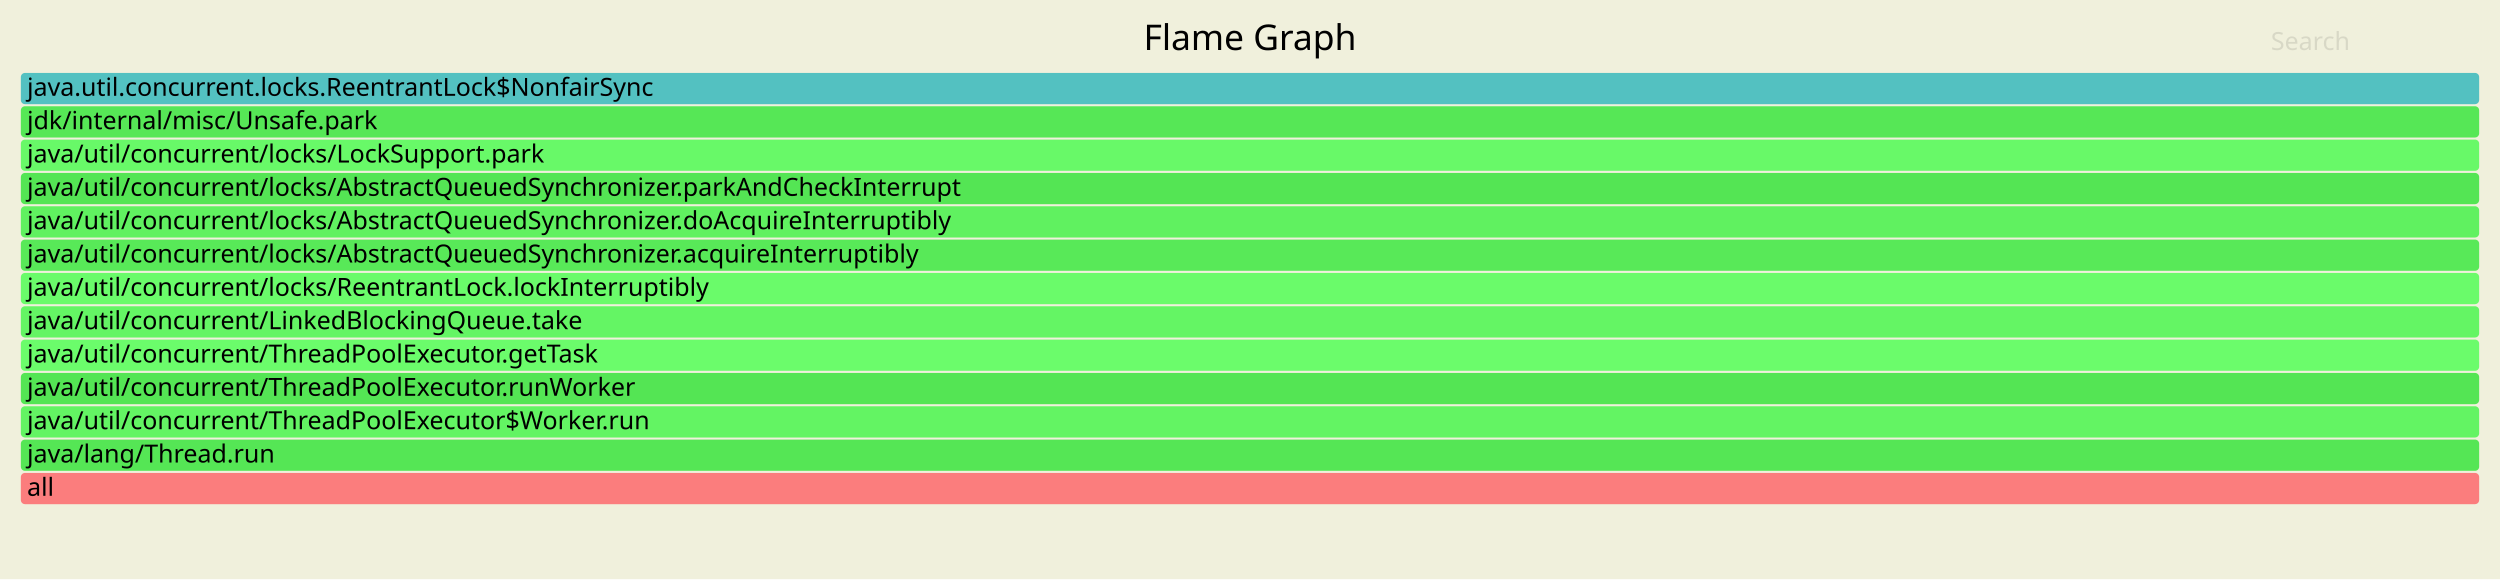
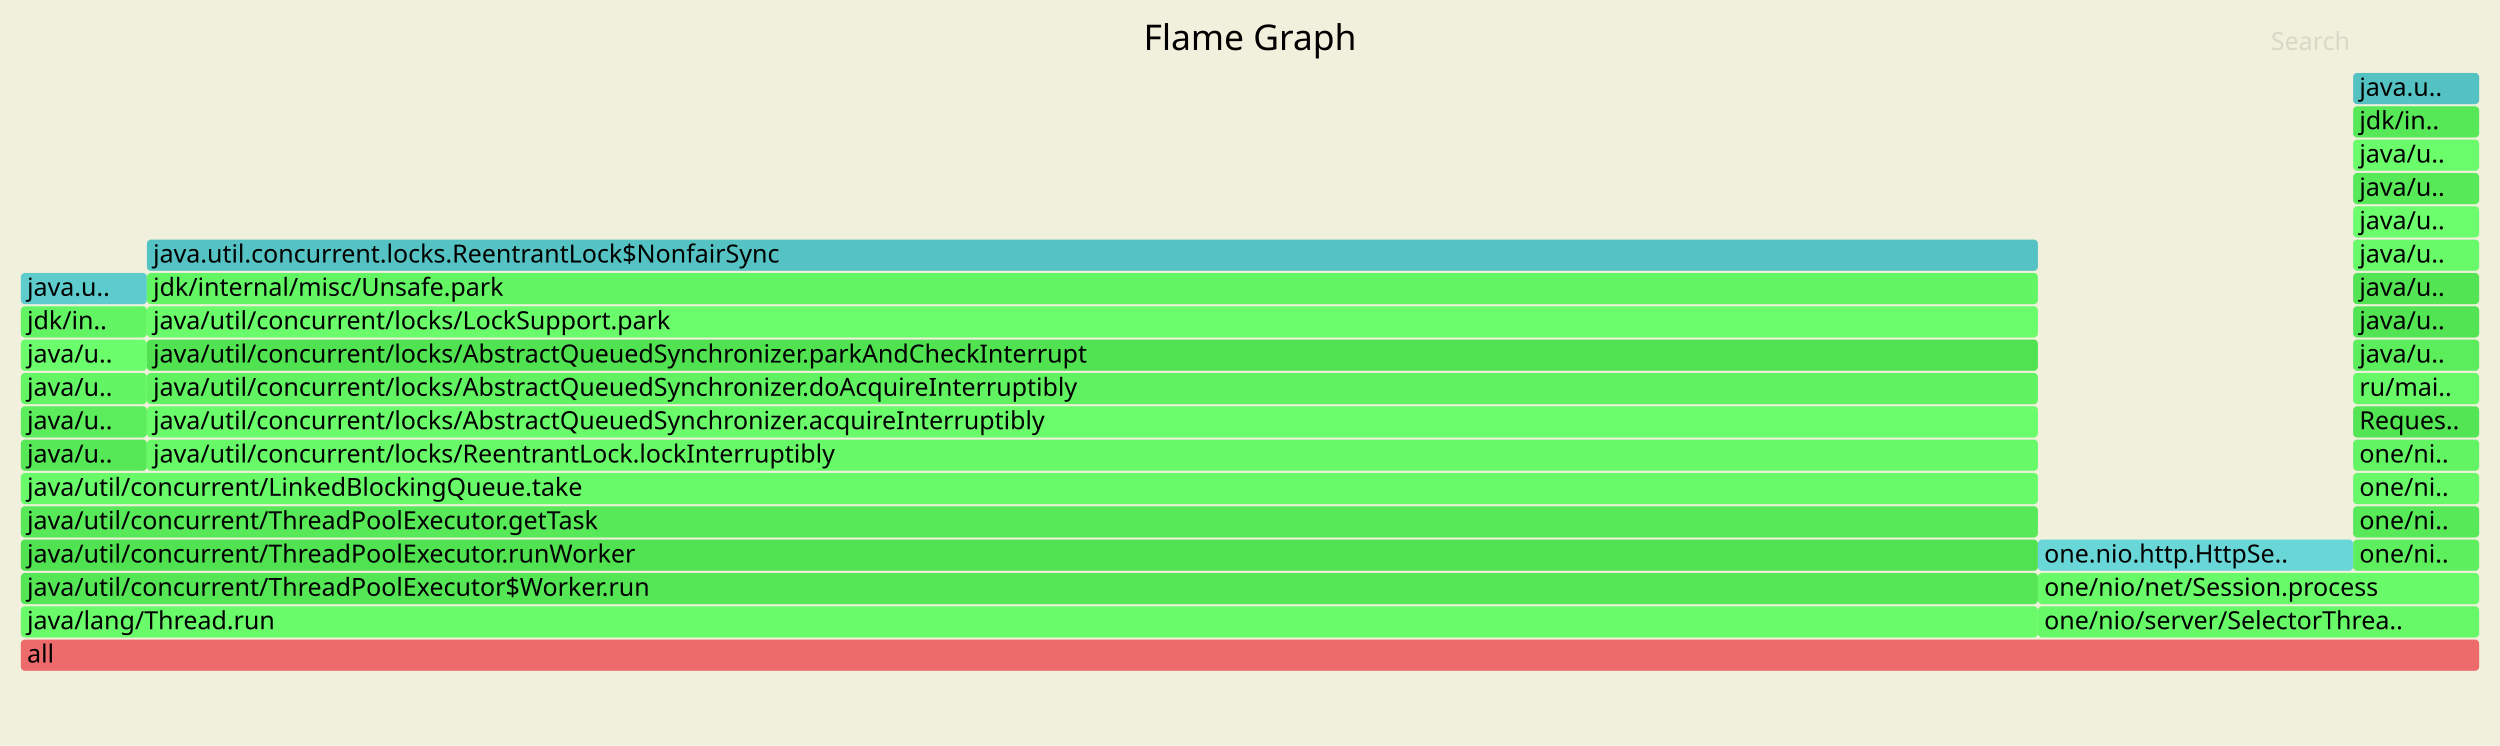
- <svg xmlns="http://www.w3.org/2000/svg" version="1.1" width="1200" height="278" viewBox="0 0 1200 278">
+ <svg xmlns="http://www.w3.org/2000/svg" version="1.1" width="1200" height="358" viewBox="0 0 1200 358">
  <style type="text/css">
	text { font-family:Verdana; font-size:12px; fill:rgb(0,0,0); }
	#search { opacity:0.1; cursor:pointer; }
	#search:hover, #search.show { opacity:1; }
	#subtitle { text-anchor:middle; font-color:rgb(160,160,160); }
	#title { text-anchor:middle; font-size:17px}
	#unzoom { cursor:pointer; }
	#frames &gt; *:hover { stroke:black; stroke-width:0.5; cursor:pointer; }
	.hide { display:none; }
	.parent { opacity:0.5; }
</style>
  <rect x="0" y="0" width="100%" height="100%" fill="rgb(240,240,220)" />
  <text id="title" x="600" y="24">Flame Graph</text>
-   <text id="details" x="10" y="261"> </text>
+   <text id="details" x="10" y="341"> </text>
  <text id="unzoom" x="10" y="24" class="hide">Reset Zoom</text>
  <text id="search" x="1090" y="24">Search</text>
-   <text id="matched" x="1090" y="261"> </text>
+   <text id="matched" x="1090" y="341"> </text>
  <g id="frames">
    <g>
-       <rect x="10.0" y="227.0" width="1180.0" height="15" fill="#fb7d7d" rx="2" ry="2" />
-       <text x="13.0" y="238.0">all</text>
+       <rect x="10.0" y="307.0" width="1180.0" height="15" fill="#ee6b6b" rx="2" ry="2" />
+       <text x="13.0" y="318.0">all</text>
    </g>
    <g>
-       <rect x="10.0" y="211.0" width="1180.0" height="15" fill="#55e655" rx="2" ry="2" />
-       <text x="13.0" y="222.0">java/lang/Thread.run</text>
+       <rect x="10.0" y="291.0" width="968.2" height="15" fill="#6afb6a" rx="2" ry="2" />
+       <text x="13.0" y="302.0">java/lang/Thread.run</text>
    </g>
    <g>
-       <rect x="10.0" y="195.0" width="1180.0" height="15" fill="#63f463" rx="2" ry="2" />
-       <text x="13.0" y="206.0">java/util/concurrent/ThreadPoolExecutor$Worker.run</text>
+       <rect x="10.0" y="275.0" width="968.2" height="15" fill="#55e655" rx="2" ry="2" />
+       <text x="13.0" y="286.0">java/util/concurrent/ThreadPoolExecutor$Worker.run</text>
    </g>
    <g>
-       <rect x="10.0" y="179.0" width="1180.0" height="15" fill="#54e554" rx="2" ry="2" />
-       <text x="13.0" y="190.0">java/util/concurrent/ThreadPoolExecutor.runWorker</text>
+       <rect x="10.0" y="259.0" width="968.2" height="15" fill="#51e251" rx="2" ry="2" />
+       <text x="13.0" y="270.0">java/util/concurrent/ThreadPoolExecutor.runWorker</text>
    </g>
    <g>
-       <rect x="10.0" y="163.0" width="1180.0" height="15" fill="#6bfc6b" rx="2" ry="2" />
-       <text x="13.0" y="174.0">java/util/concurrent/ThreadPoolExecutor.getTask</text>
+       <rect x="10.0" y="243.0" width="968.2" height="15" fill="#58e958" rx="2" ry="2" />
+       <text x="13.0" y="254.0">java/util/concurrent/ThreadPoolExecutor.getTask</text>
    </g>
    <g>
-       <rect x="10.0" y="147.0" width="1180.0" height="15" fill="#64f564" rx="2" ry="2" />
-       <text x="13.0" y="158.0">java/util/concurrent/LinkedBlockingQueue.take</text>
+       <rect x="10.0" y="227.0" width="968.2" height="15" fill="#69fa69" rx="2" ry="2" />
+       <text x="13.0" y="238.0">java/util/concurrent/LinkedBlockingQueue.take</text>
    </g>
    <g>
-       <rect x="10.0" y="131.0" width="1180.0" height="15" fill="#6afb6a" rx="2" ry="2" />
-       <text x="13.0" y="142.0">java/util/concurrent/locks/ReentrantLock.lockInterruptibly</text>
+       <rect x="10.0" y="211.0" width="60.5" height="15" fill="#57e857" rx="2" ry="2" />
+       <text x="13.0" y="222.0">java/u..</text>
    </g>
    <g>
-       <rect x="10.0" y="115.0" width="1180.0" height="15" fill="#58e958" rx="2" ry="2" />
-       <text x="13.0" y="126.0">java/util/concurrent/locks/AbstractQueuedSynchronizer.acquireInterruptibly</text>
+       <rect x="10.0" y="195.0" width="60.5" height="15" fill="#5ced5c" rx="2" ry="2" />
+       <text x="13.0" y="206.0">java/u..</text>
    </g>
    <g>
-       <rect x="10.0" y="99.0" width="1180.0" height="15" fill="#60f160" rx="2" ry="2" />
-       <text x="13.0" y="110.0">java/util/concurrent/locks/AbstractQueuedSynchronizer.doAcquireInterruptibly</text>
+       <rect x="10.0" y="179.0" width="60.5" height="15" fill="#64f564" rx="2" ry="2" />
+       <text x="13.0" y="190.0">java/u..</text>
    </g>
    <g>
-       <rect x="10.0" y="83.0" width="1180.0" height="15" fill="#54e554" rx="2" ry="2" />
-       <text x="13.0" y="94.0">java/util/concurrent/locks/AbstractQueuedSynchronizer.parkAndCheckInterrupt</text>
+       <rect x="10.0" y="163.0" width="60.5" height="15" fill="#6cfd6c" rx="2" ry="2" />
+       <text x="13.0" y="174.0">java/u..</text>
    </g>
    <g>
-       <rect x="10.0" y="67.0" width="1180.0" height="15" fill="#68f968" rx="2" ry="2" />
-       <text x="13.0" y="78.0">java/util/concurrent/locks/LockSupport.park</text>
+       <rect x="10.0" y="147.0" width="60.5" height="15" fill="#63f463" rx="2" ry="2" />
+       <text x="13.0" y="158.0">jdk/in..</text>
    </g>
    <g>
-       <rect x="10.0" y="51.0" width="1180.0" height="15" fill="#56e756" rx="2" ry="2" />
-       <text x="13.0" y="62.0">jdk/internal/misc/Unsafe.park</text>
+       <rect x="10.0" y="131.0" width="60.5" height="15" fill="#5ecccc" rx="2" ry="2" />
+       <text x="13.0" y="142.0">java.u..</text>
    </g>
    <g>
-       <rect x="10.0" y="35.0" width="1180.0" height="15" fill="#53c1c1" rx="2" ry="2" />
-       <text x="13.0" y="46.0">java.util.concurrent.locks.ReentrantLock$NonfairSync</text>
+       <rect x="70.5" y="211.0" width="907.7" height="15" fill="#68f968" rx="2" ry="2" />
+       <text x="73.5" y="222.0">java/util/concurrent/locks/ReentrantLock.lockInterruptibly</text>
+     </g>
+     <g>
+       <rect x="70.5" y="195.0" width="907.7" height="15" fill="#6bfc6b" rx="2" ry="2" />
+       <text x="73.5" y="206.0">java/util/concurrent/locks/AbstractQueuedSynchronizer.acquireInterruptibly</text>
+     </g>
+     <g>
+       <rect x="70.5" y="179.0" width="907.7" height="15" fill="#61f261" rx="2" ry="2" />
+       <text x="73.5" y="190.0">java/util/concurrent/locks/AbstractQueuedSynchronizer.doAcquireInterruptibly</text>
+     </g>
+     <g>
+       <rect x="70.5" y="163.0" width="907.7" height="15" fill="#51e251" rx="2" ry="2" />
+       <text x="73.5" y="174.0">java/util/concurrent/locks/AbstractQueuedSynchronizer.parkAndCheckInterrupt</text>
+     </g>
+     <g>
+       <rect x="70.5" y="147.0" width="907.7" height="15" fill="#6bfc6b" rx="2" ry="2" />
+       <text x="73.5" y="158.0">java/util/concurrent/locks/LockSupport.park</text>
+     </g>
+     <g>
+       <rect x="70.5" y="131.0" width="907.7" height="15" fill="#64f564" rx="2" ry="2" />
+       <text x="73.5" y="142.0">jdk/internal/misc/Unsafe.park</text>
+     </g>
+     <g>
+       <rect x="70.5" y="115.0" width="907.7" height="15" fill="#55c3c3" rx="2" ry="2" />
+       <text x="73.5" y="126.0">java.util.concurrent.locks.ReentrantLock$NonfairSync</text>
+     </g>
+     <g>
+       <rect x="978.2" y="291.0" width="211.8" height="15" fill="#68f968" rx="2" ry="2" />
+       <text x="981.2" y="302.0">one/nio/server/SelectorThrea..</text>
+     </g>
+     <g>
+       <rect x="978.2" y="275.0" width="211.8" height="15" fill="#69fa69" rx="2" ry="2" />
+       <text x="981.2" y="286.0">one/nio/net/Session.process</text>
+     </g>
+     <g>
+       <rect x="978.2" y="259.0" width="151.3" height="15" fill="#69d7d7" rx="2" ry="2" />
+       <text x="981.2" y="270.0">one.nio.http.HttpSe..</text>
+     </g>
+     <g>
+       <rect x="1129.5" y="259.0" width="60.5" height="15" fill="#5eef5e" rx="2" ry="2" />
+       <text x="1132.5" y="270.0">one/ni..</text>
+     </g>
+     <g>
+       <rect x="1129.5" y="243.0" width="60.5" height="15" fill="#58e958" rx="2" ry="2" />
+       <text x="1132.5" y="254.0">one/ni..</text>
+     </g>
+     <g>
+       <rect x="1129.5" y="227.0" width="60.5" height="15" fill="#68f968" rx="2" ry="2" />
+       <text x="1132.5" y="238.0">one/ni..</text>
+     </g>
+     <g>
+       <rect x="1129.5" y="211.0" width="60.5" height="15" fill="#63f463" rx="2" ry="2" />
+       <text x="1132.5" y="222.0">one/ni..</text>
+     </g>
+     <g>
+       <rect x="1129.5" y="195.0" width="60.5" height="15" fill="#54e554" rx="2" ry="2" />
+       <text x="1132.5" y="206.0">Reques..</text>
+     </g>
+     <g>
+       <rect x="1129.5" y="179.0" width="60.5" height="15" fill="#67f867" rx="2" ry="2" />
+       <text x="1132.5" y="190.0">ru/mai..</text>
+     </g>
+     <g>
+       <rect x="1129.5" y="163.0" width="60.5" height="15" fill="#5ced5c" rx="2" ry="2" />
+       <text x="1132.5" y="174.0">java/u..</text>
+     </g>
+     <g>
+       <rect x="1129.5" y="147.0" width="60.5" height="15" fill="#53e453" rx="2" ry="2" />
+       <text x="1132.5" y="158.0">java/u..</text>
+     </g>
+     <g>
+       <rect x="1129.5" y="131.0" width="60.5" height="15" fill="#53e453" rx="2" ry="2" />
+       <text x="1132.5" y="142.0">java/u..</text>
+     </g>
+     <g>
+       <rect x="1129.5" y="115.0" width="60.5" height="15" fill="#69fa69" rx="2" ry="2" />
+       <text x="1132.5" y="126.0">java/u..</text>
+     </g>
+     <g>
+       <rect x="1129.5" y="99.0" width="60.5" height="15" fill="#6dfe6d" rx="2" ry="2" />
+       <text x="1132.5" y="110.0">java/u..</text>
+     </g>
+     <g>
+       <rect x="1129.5" y="83.0" width="60.5" height="15" fill="#58e958" rx="2" ry="2" />
+       <text x="1132.5" y="94.0">java/u..</text>
+     </g>
+     <g>
+       <rect x="1129.5" y="67.0" width="60.5" height="15" fill="#6bfc6b" rx="2" ry="2" />
+       <text x="1132.5" y="78.0">java/u..</text>
+     </g>
+     <g>
+       <rect x="1129.5" y="51.0" width="60.5" height="15" fill="#57e857" rx="2" ry="2" />
+       <text x="1132.5" y="62.0">jdk/in..</text>
+     </g>
+     <g>
+       <rect x="1129.5" y="35.0" width="60.5" height="15" fill="#54c2c2" rx="2" ry="2" />
+       <text x="1132.5" y="46.0">java.u..</text>
    </g>
  </g>
</svg>
